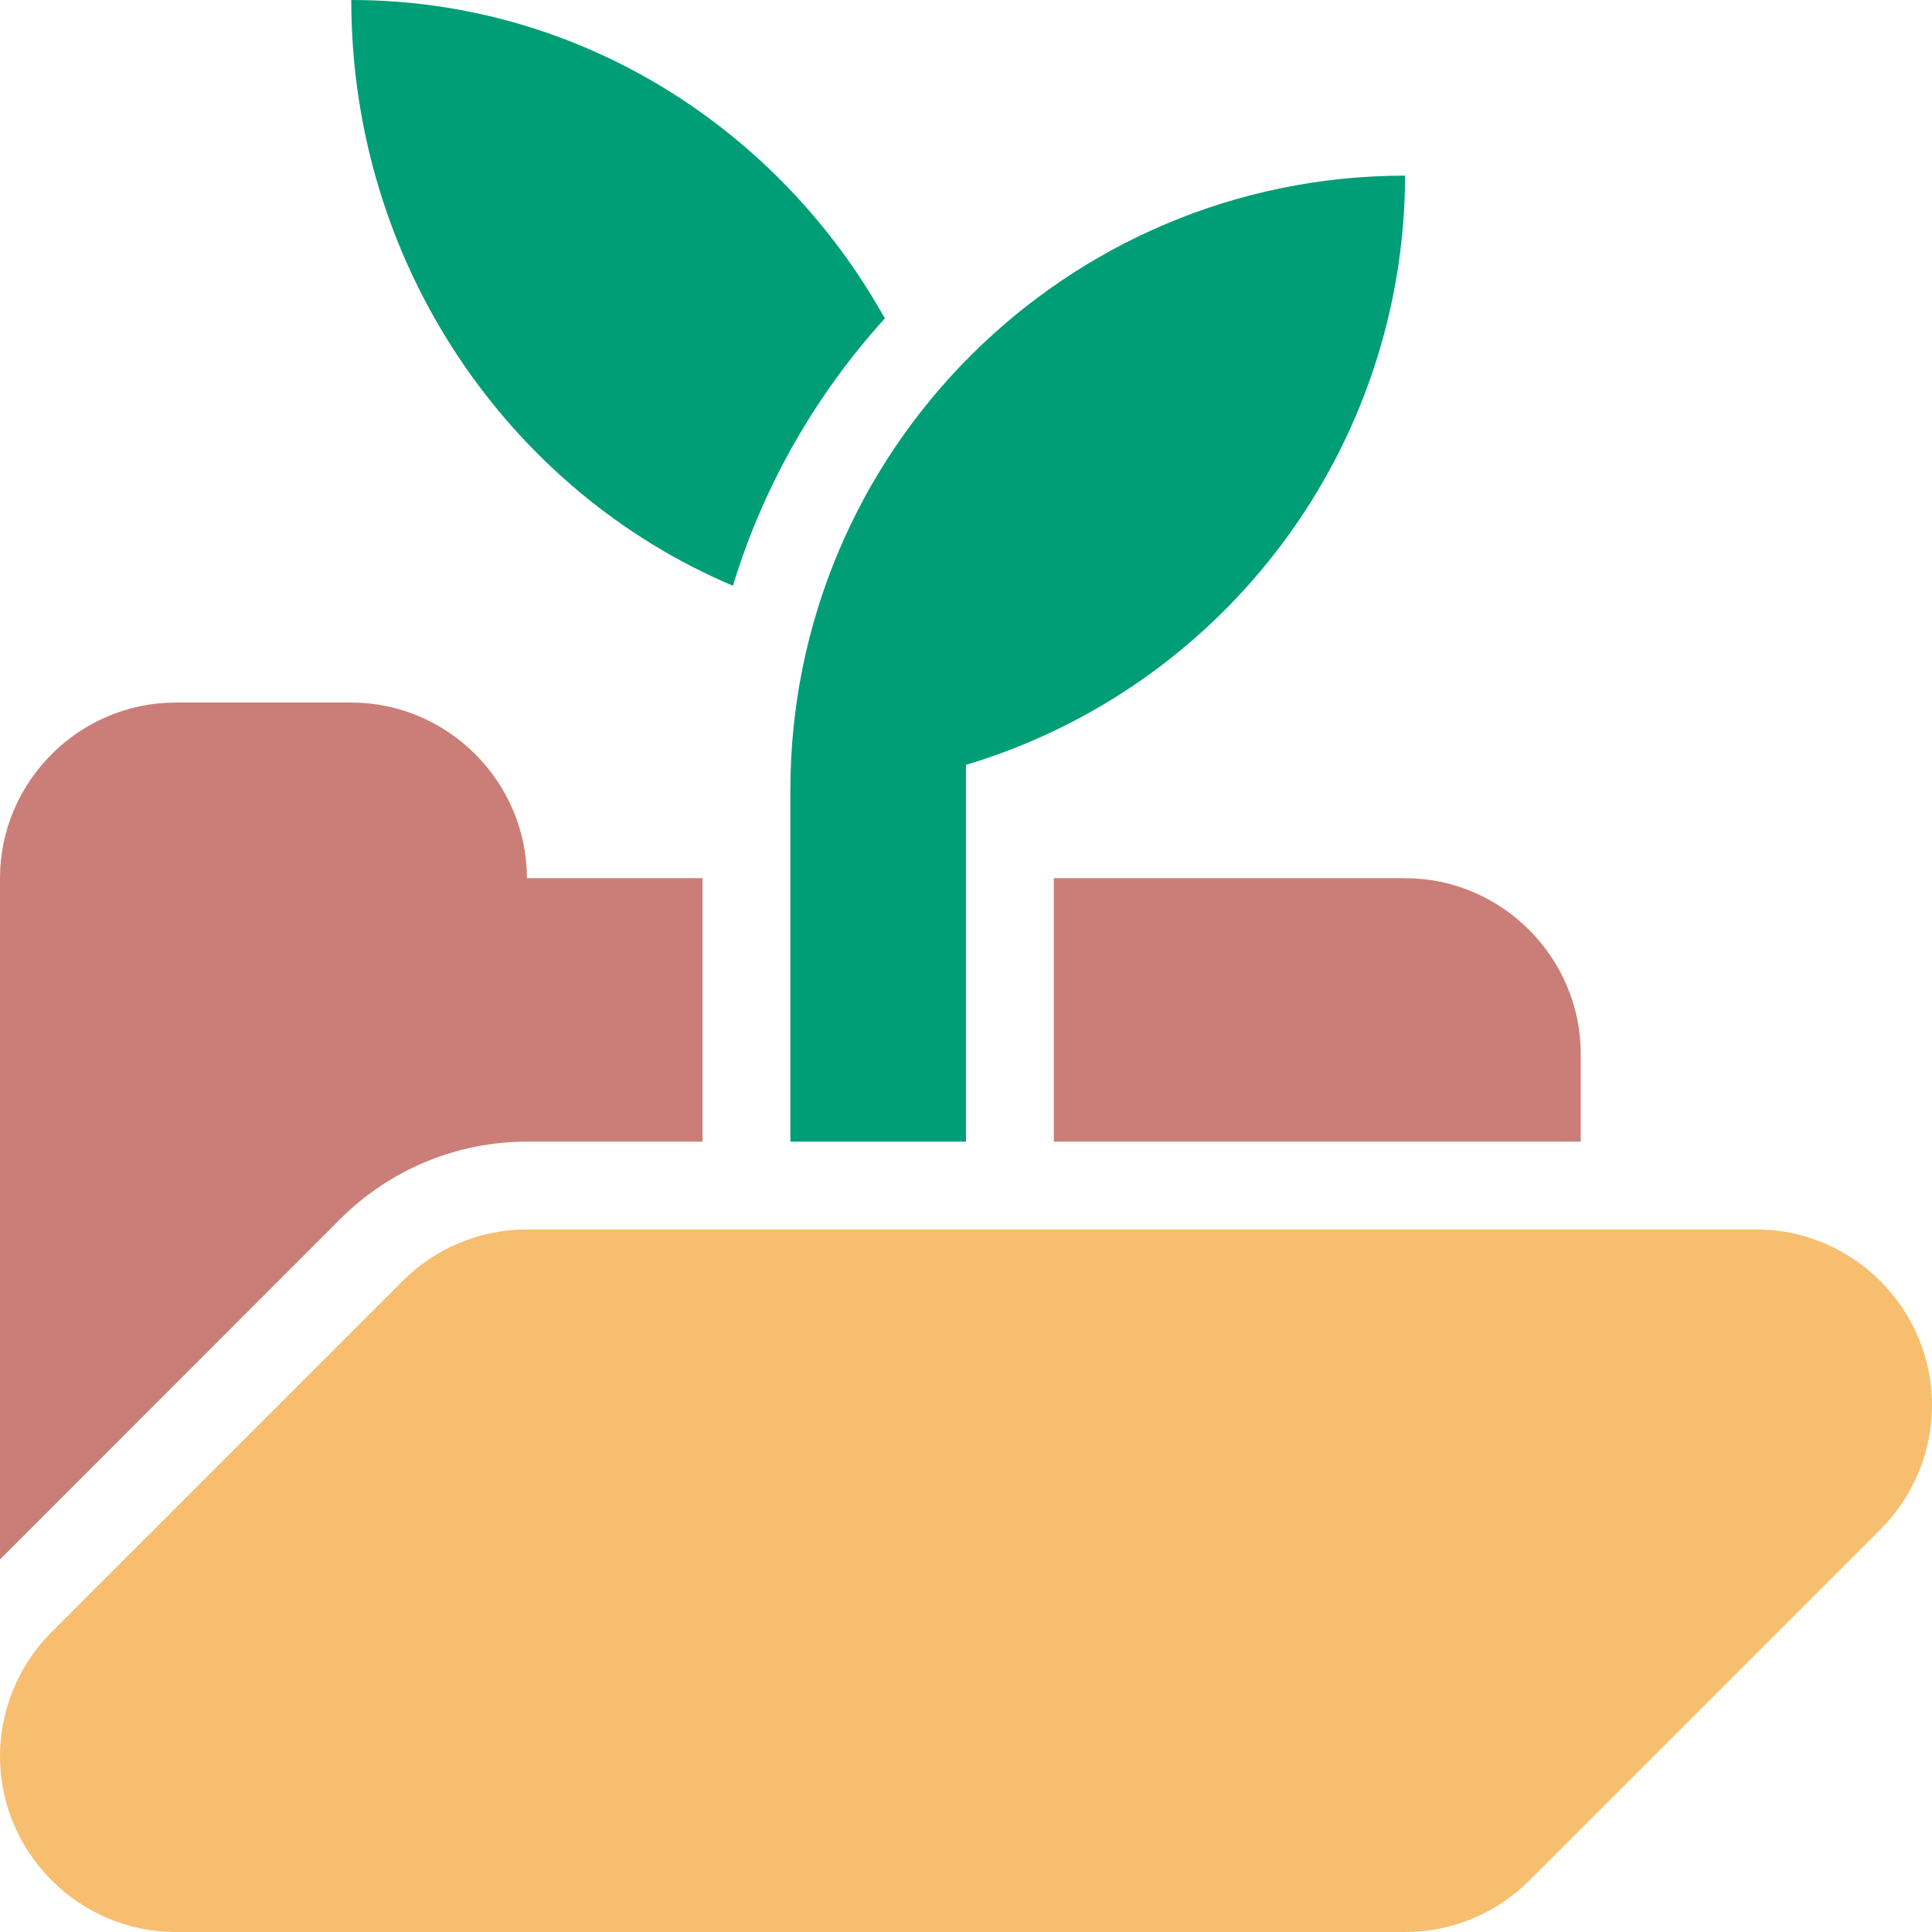
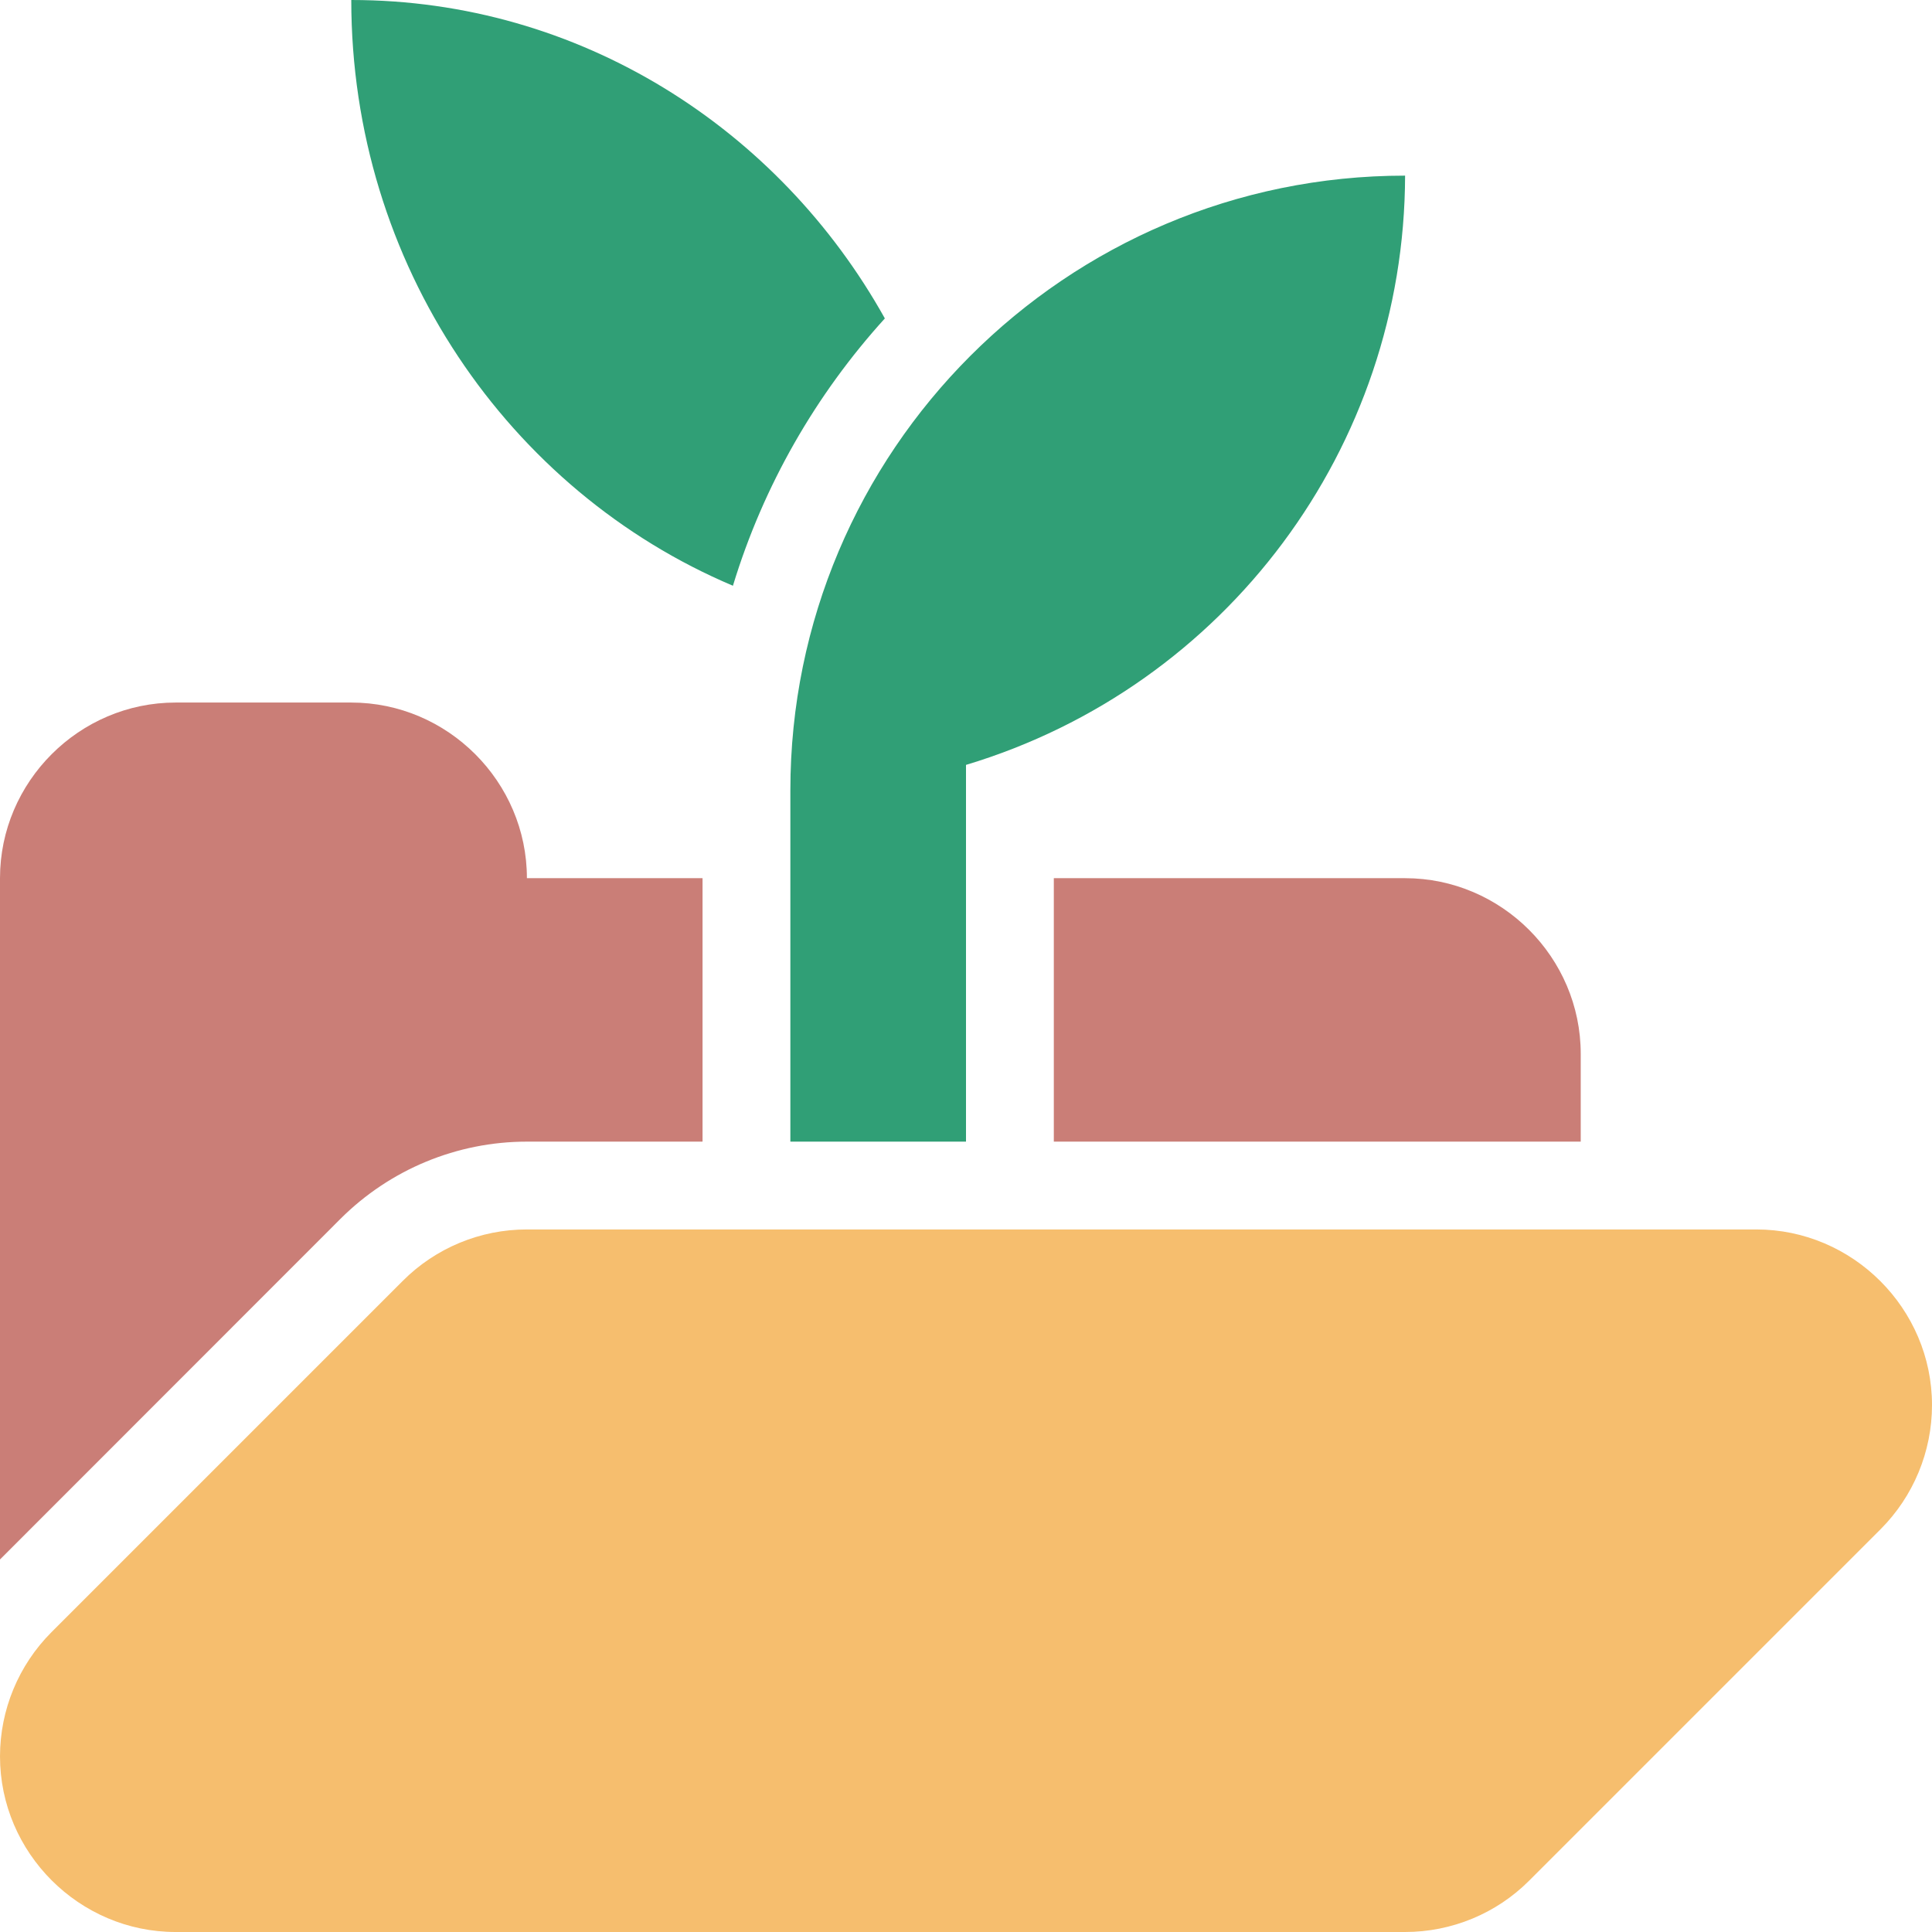
<svg xmlns="http://www.w3.org/2000/svg" viewBox="0 0 11 11">
  <path d="M0 8.879V5c0-.549.451-1 1-1h1c.549 0 1 .451 1 1h1v1.5H3c-.398 0-.779.158-1.061.439L0 8.879ZM6 6.5V5h2c.549 0 1 .451 1 1v.5H6Z" fill="#ca7e77" />
  <path d="M.293 9.293A1.002 1.002 0 0 0 0 10c0 .549.451 1 1 1h7c.265 0 .52-.105.707-.293l2-2C10.894 8.52 11 8.265 11 8c0-.549-.451-1-1-1H3a.997.997 0 0 0-.707.293l-2 2Z" fill="#f6be6e" />
-   <path d="M4.5 6.5v-2C4.5 2.568 6.068 1 8 1a3.512 3.512 0 0 1-2.5 3.355V6.5h-1Zm.538-4.687c-.392.432-.691.95-.865 1.522C2.898 2.796 2 1.505 2 0c1.299 0 2.434.73 3.038 1.813Z" fill="#009e76" />
+   <path d="M4.5 6.5v-2C4.5 2.568 6.068 1 8 1a3.512 3.512 0 0 1-2.5 3.355V6.5h-1Zm.538-4.687c-.392.432-.691.95-.865 1.522C2.898 2.796 2 1.505 2 0c1.299 0 2.434.73 3.038 1.813Z" fill="#309f76" />
</svg>
